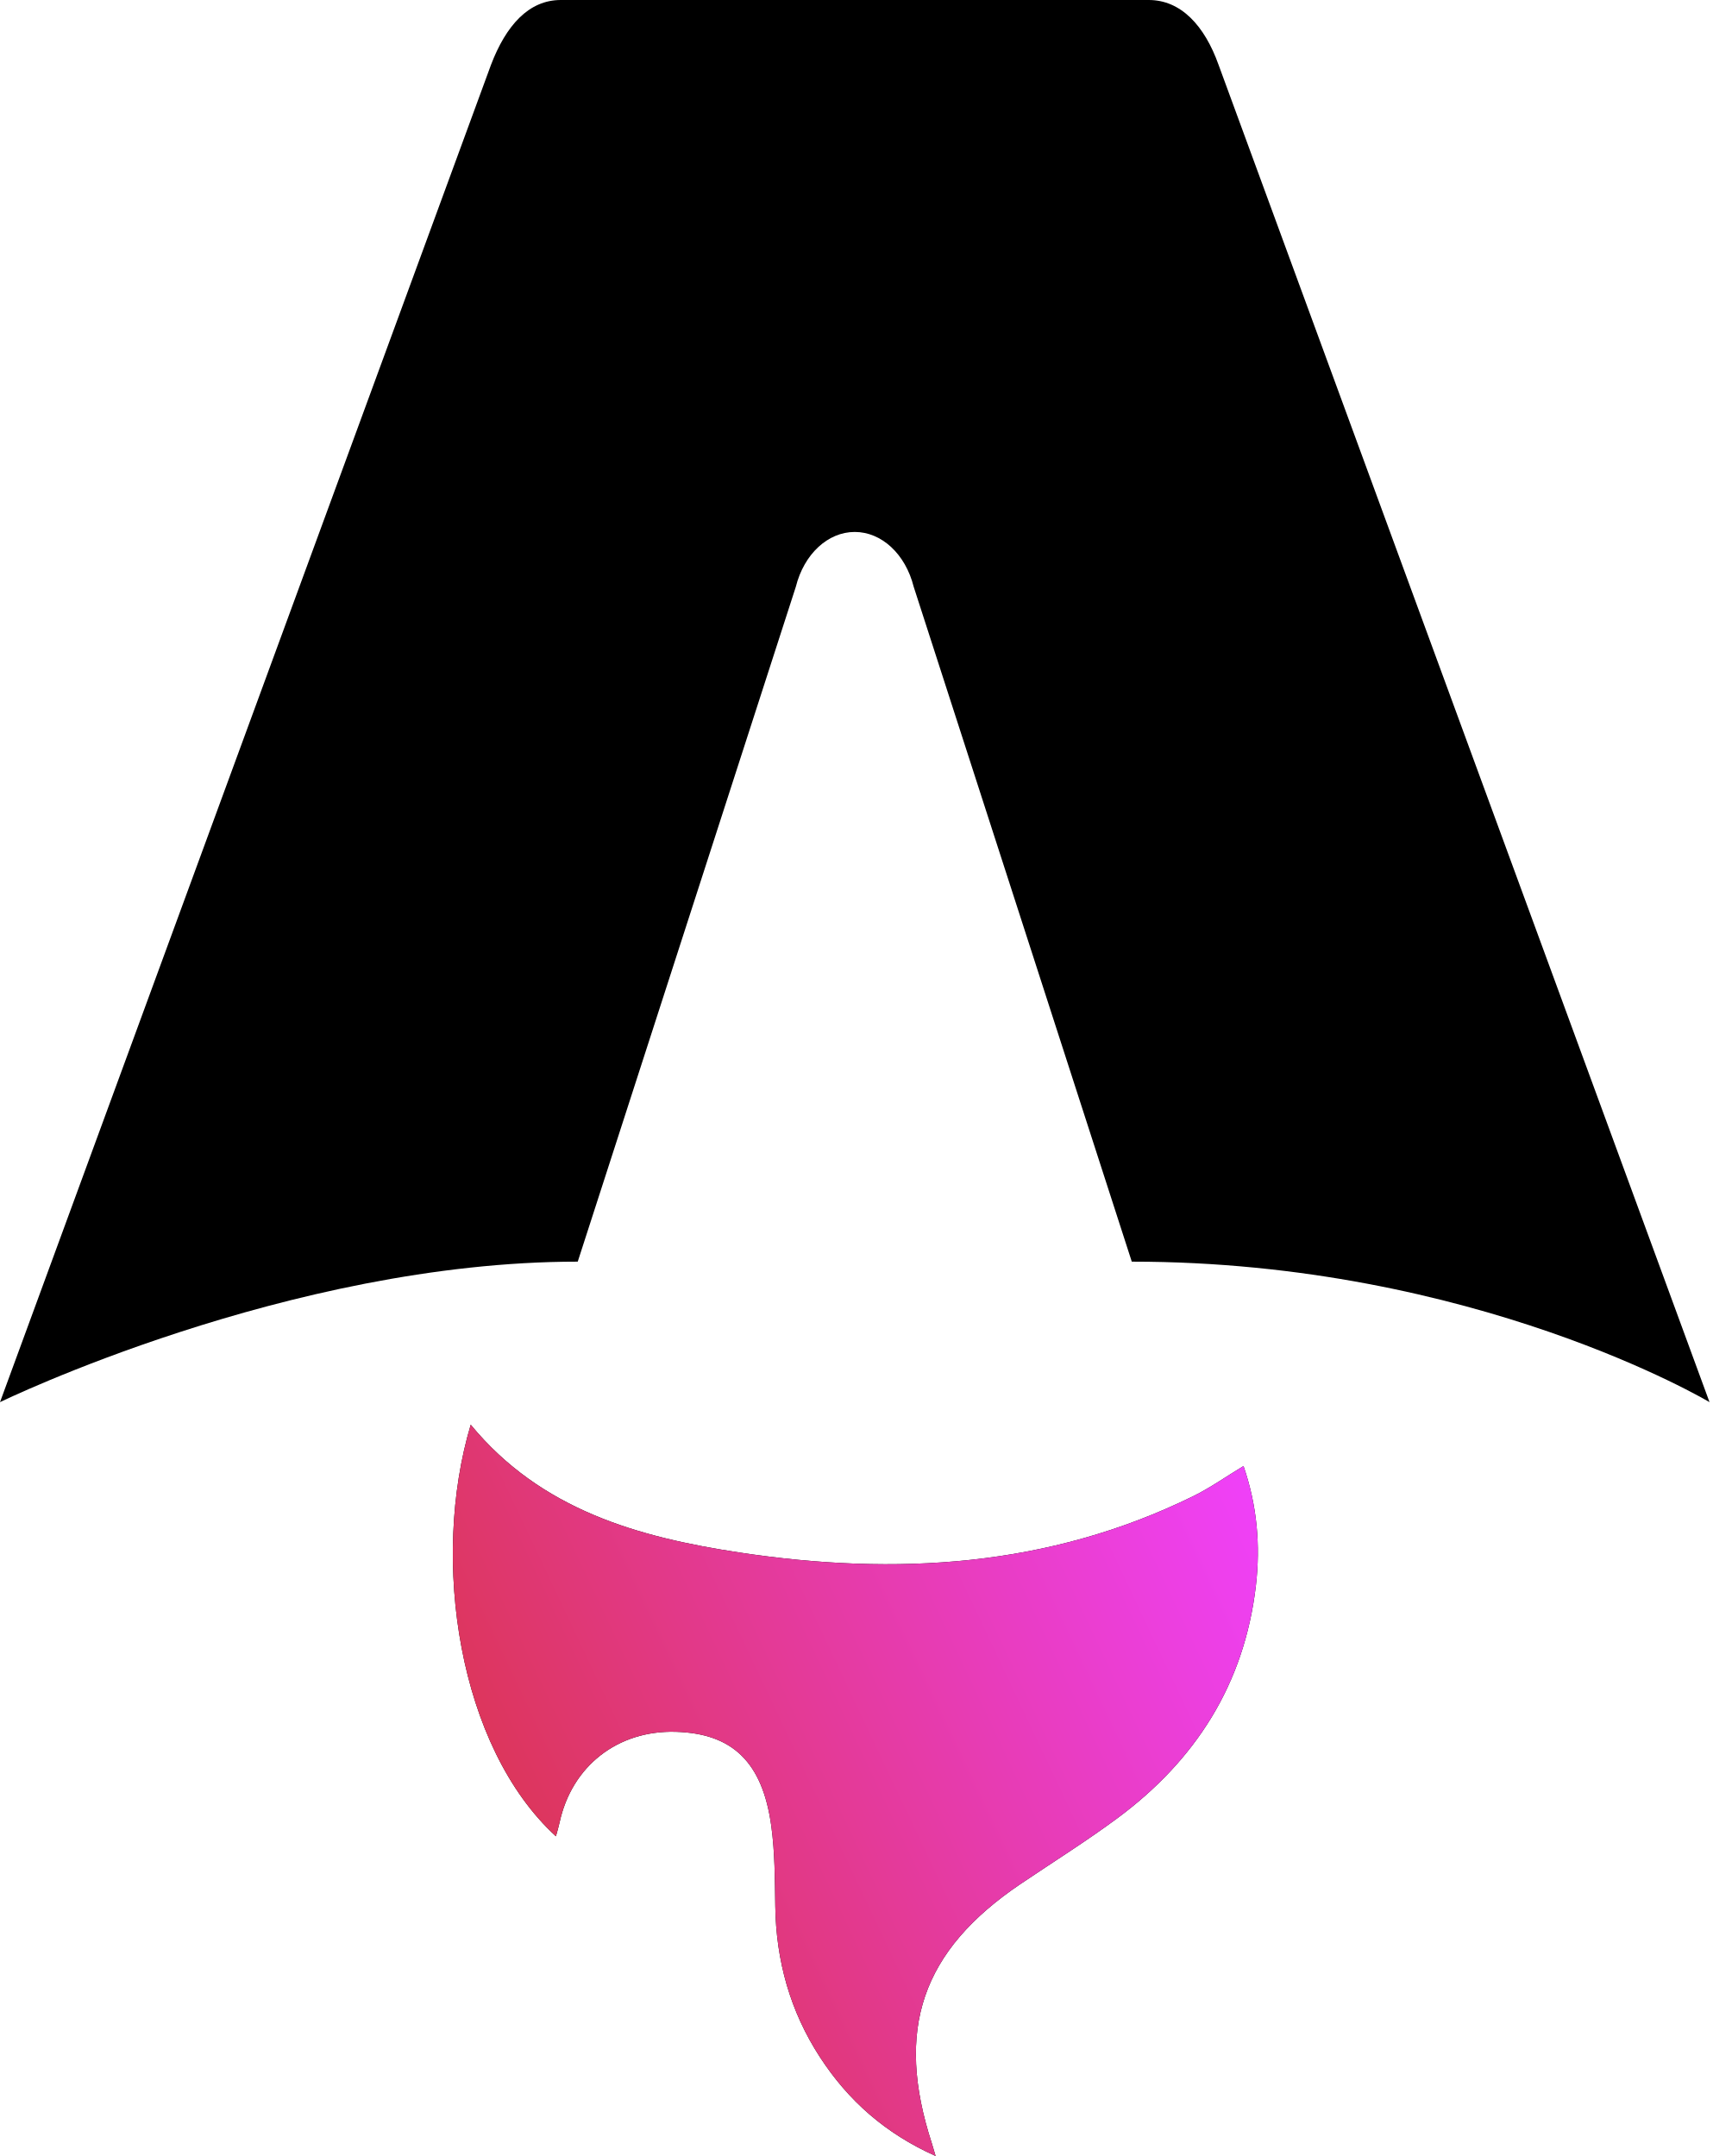
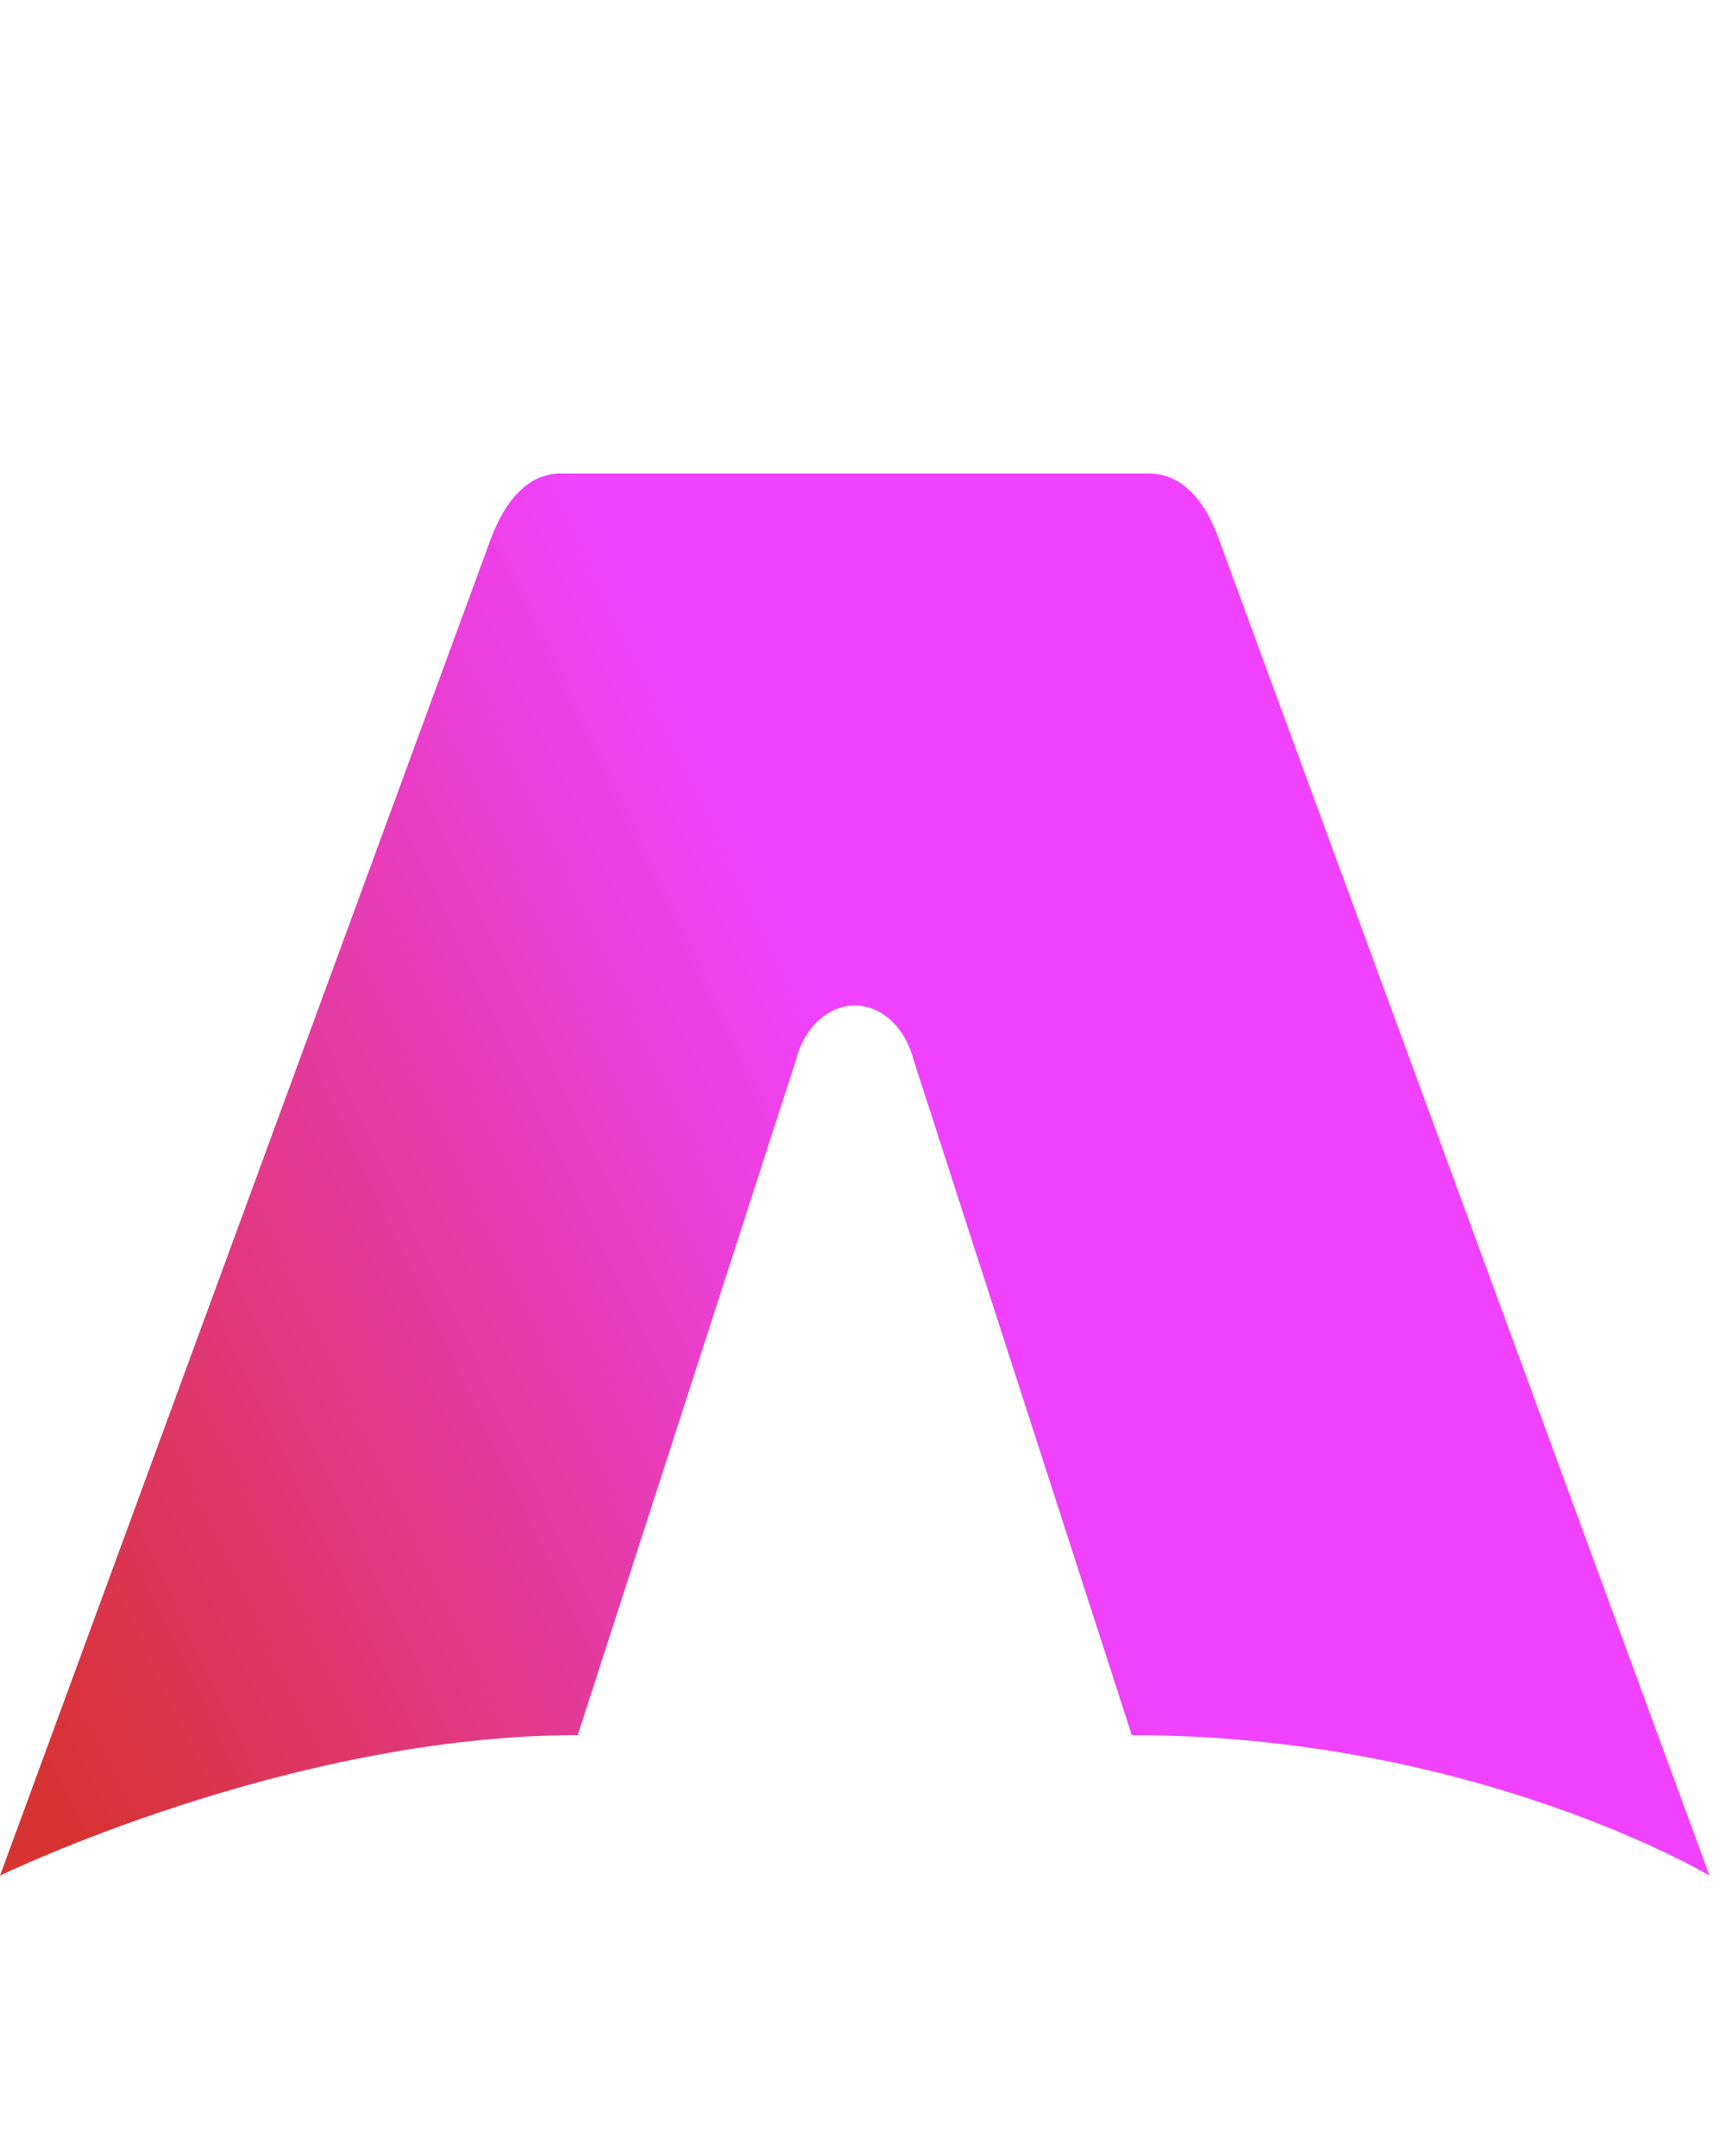
- <svg xmlns="http://www.w3.org/2000/svg" width="85" height="107" viewBox="0 0 85 107" fill="none">
-   <path fill="black" d="M27.589 91.136C22.756 86.718 21.344 77.433 23.358 70.707C26.85 74.948 31.689 76.291 36.7 77.05C44.438 78.22 52.036 77.782 59.223 74.246C60.045 73.841 60.805 73.303 61.704 72.757C62.378 74.714 62.553 76.689 62.318 78.7C61.745 83.596 59.309 87.378 55.433 90.245C53.883 91.392 52.244 92.417 50.643 93.498C45.726 96.821 44.396 100.718 46.243 106.386C46.287 106.525 46.327 106.663 46.426 107C43.916 105.876 42.082 104.24 40.684 102.089C39.209 99.819 38.507 97.308 38.47 94.591C38.451 93.269 38.451 91.934 38.273 90.631C37.839 87.453 36.347 86.03 33.536 85.948C30.652 85.864 28.37 87.647 27.765 90.455C27.719 90.671 27.652 90.884 27.585 91.134L27.589 91.136Z" />
-   <path fill="url(#paint0_linear_1_59)" d="M27.589 91.136C22.756 86.718 21.344 77.433 23.358 70.707C26.85 74.948 31.689 76.291 36.7 77.05C44.438 78.22 52.036 77.782 59.223 74.246C60.045 73.841 60.805 73.303 61.704 72.757C62.378 74.714 62.553 76.689 62.318 78.7C61.745 83.596 59.309 87.378 55.433 90.245C53.883 91.392 52.244 92.417 50.643 93.498C45.726 96.821 44.396 100.718 46.243 106.386C46.287 106.525 46.327 106.663 46.426 107C43.916 105.876 42.082 104.24 40.684 102.089C39.209 99.819 38.507 97.308 38.47 94.591C38.451 93.269 38.451 91.934 38.273 90.631C37.839 87.453 36.347 86.03 33.536 85.948C30.652 85.864 28.37 87.647 27.765 90.455C27.719 90.671 27.652 90.884 27.585 91.134L27.589 91.136Z" />
-   <path fill="black" d="M0 69.587C0 69.587 14.314 62.614 28.668 62.614L39.49 29.12C39.895 27.501 41.078 26.4 42.414 26.4C43.749 26.4 44.932 27.501 45.338 29.12L56.16 62.614C73.16 62.614 84.828 69.587 84.828 69.587C84.828 69.587 60.514 3.352 60.467 3.219C59.769 1.261 58.591 0 57.003 0H27.827C26.239 0 25.109 1.261 24.363 3.219C24.311 3.35 0 69.587 0 69.587Z" />
+ <svg xmlns="http://www.w3.org/2000/svg" width="85" height="107" viewBox="0 0 85 60" fill="none">
+   <path fill="url(#gradient)" d="M0 69.587C0 69.587 14.314 62.614 28.668 62.614L39.49 29.12C39.895 27.501 41.078 26.4 42.414 26.4C43.749 26.4 44.932 27.501 45.338 29.12L56.16 62.614C73.16 62.614 84.828 69.587 84.828 69.587C84.828 69.587 60.514 3.352 60.467 3.219C59.769 1.261 58.591 0 57.003 0H27.827C26.239 0 25.109 1.261 24.363 3.219C24.311 3.35 0 69.587 0 69.587Z" />
  <defs>
-     <linearGradient id="paint0_linear_1_59" x1="22.47" y1="107" x2="69.145" y2="84.947" gradientUnits="userSpaceOnUse">
+     <linearGradient id="gradient" x1="22.47" y1="107" x2="69.145" y2="84.947" gradientUnits="userSpaceOnUse">
      <stop stop-color="#D83333" />
      <stop offset="1" stop-color="#F041FF" />
    </linearGradient>
  </defs>
</svg>
